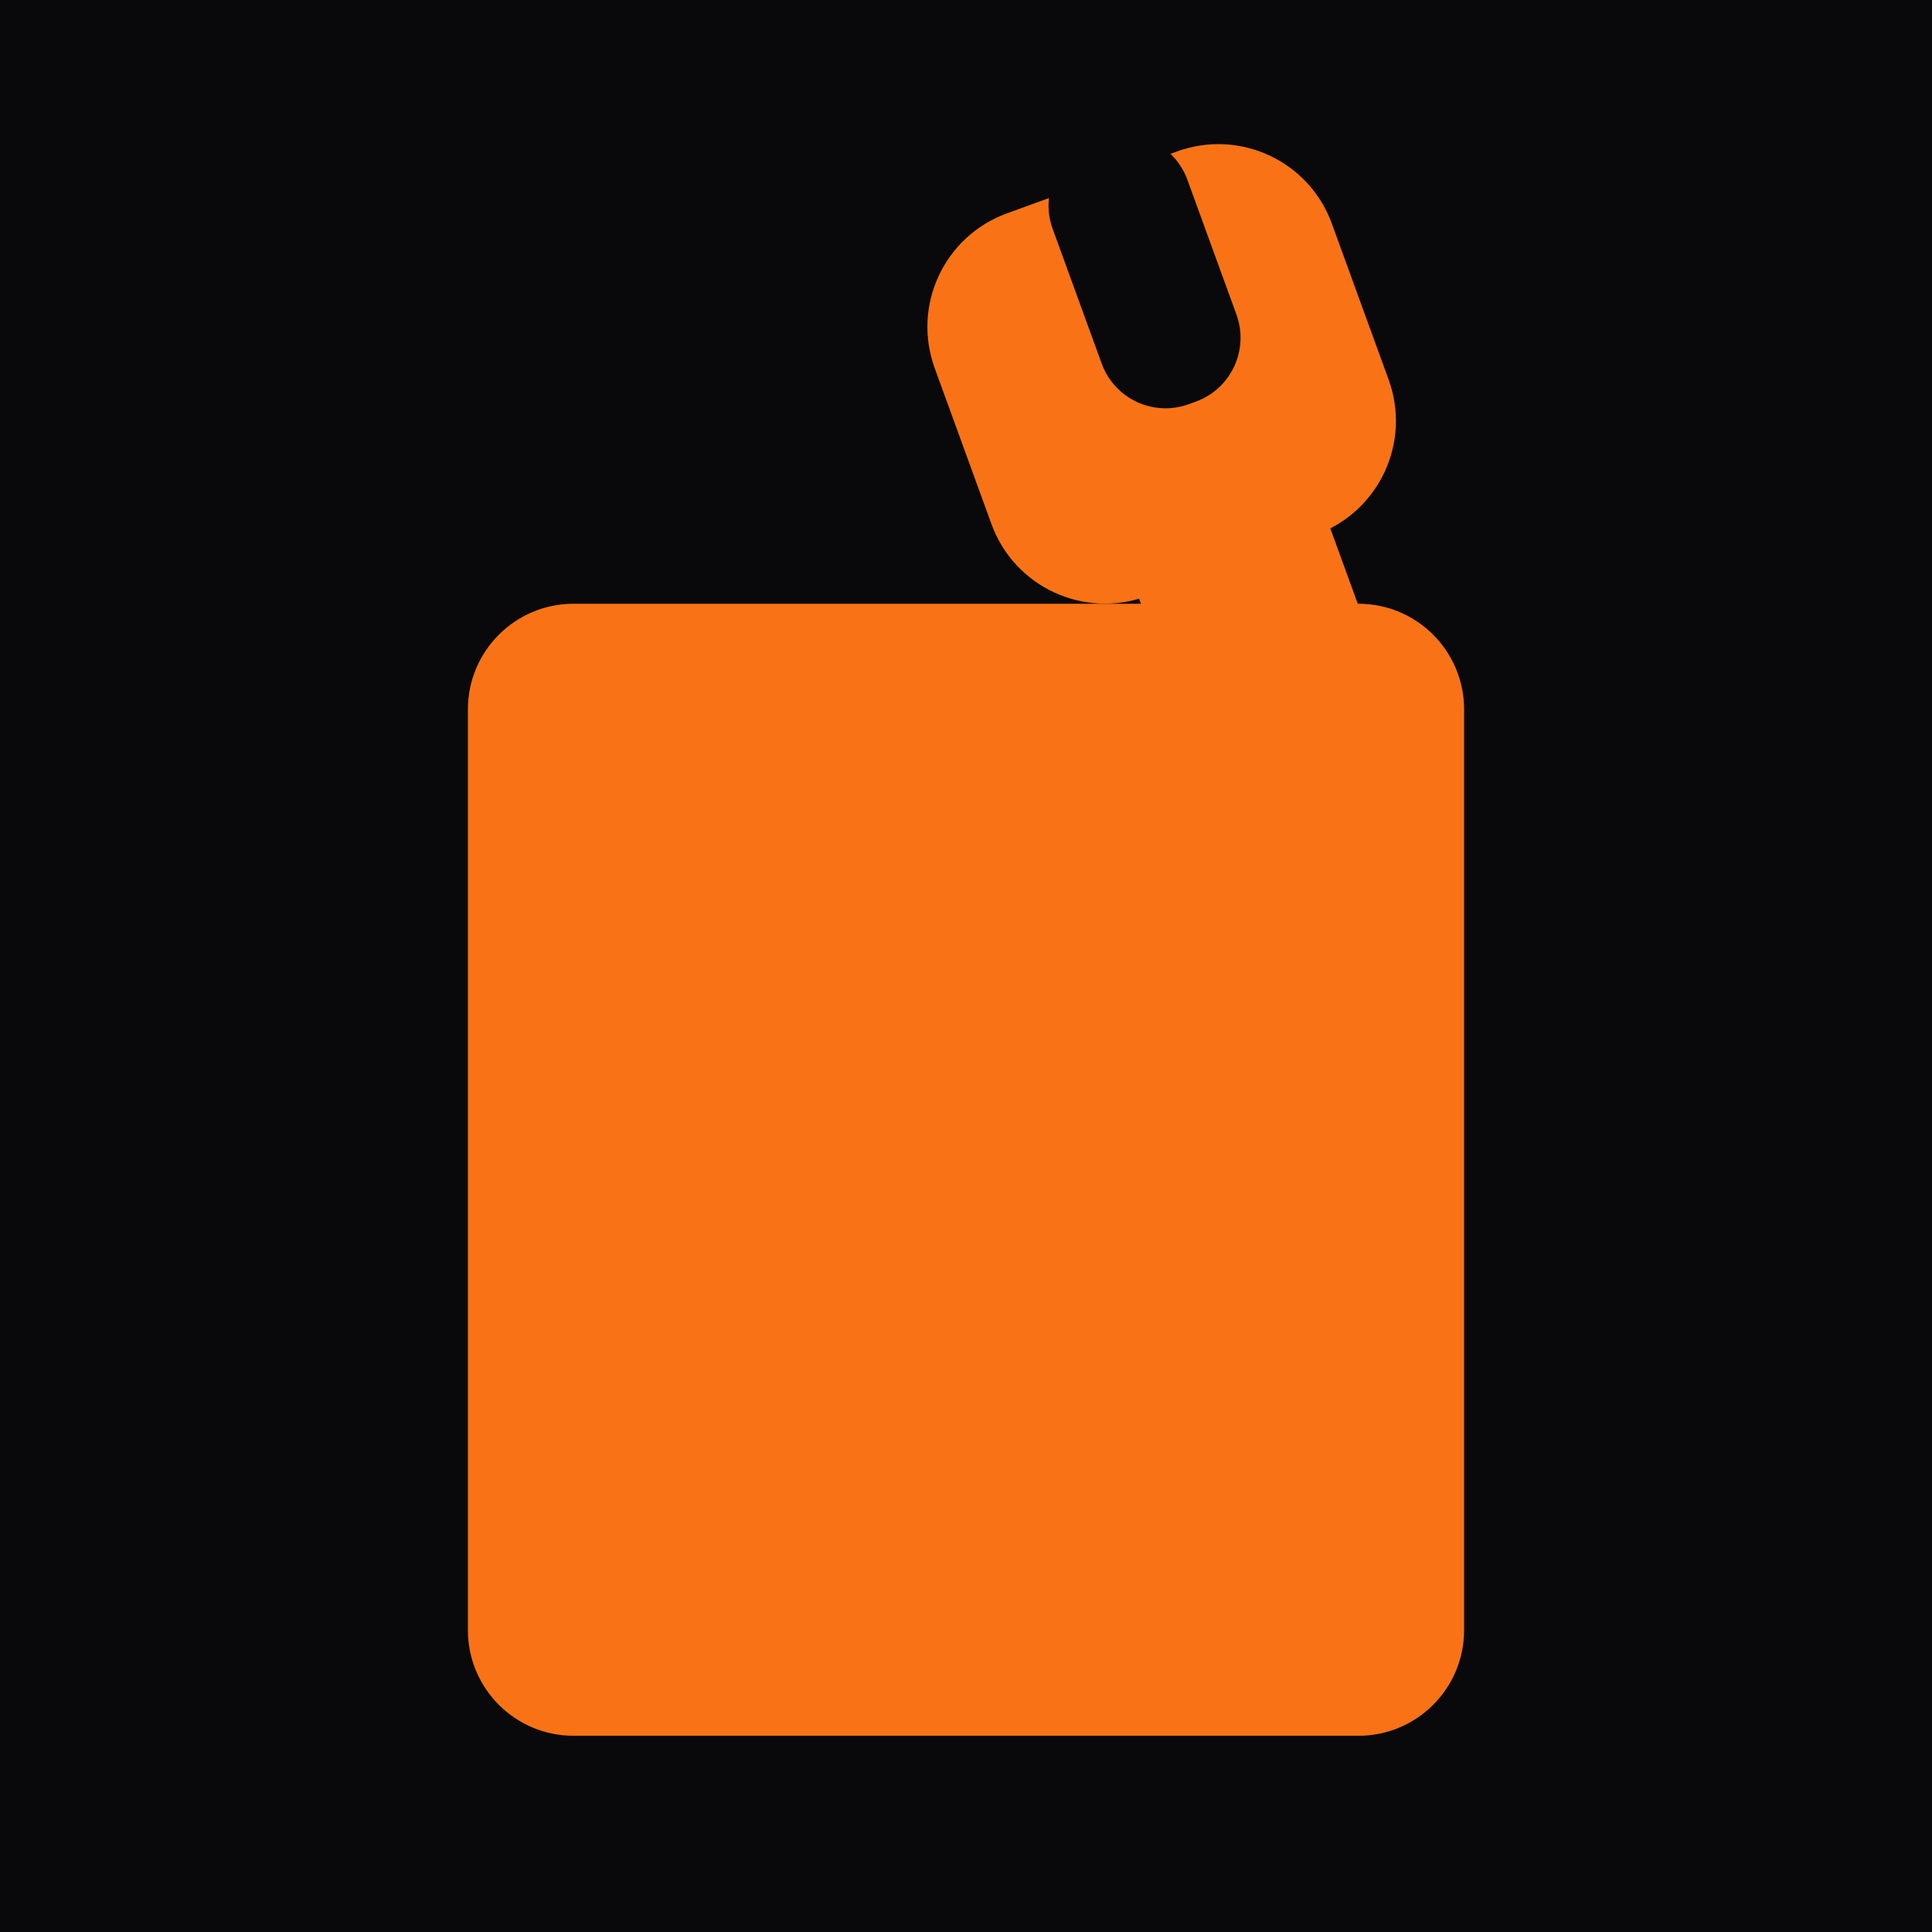
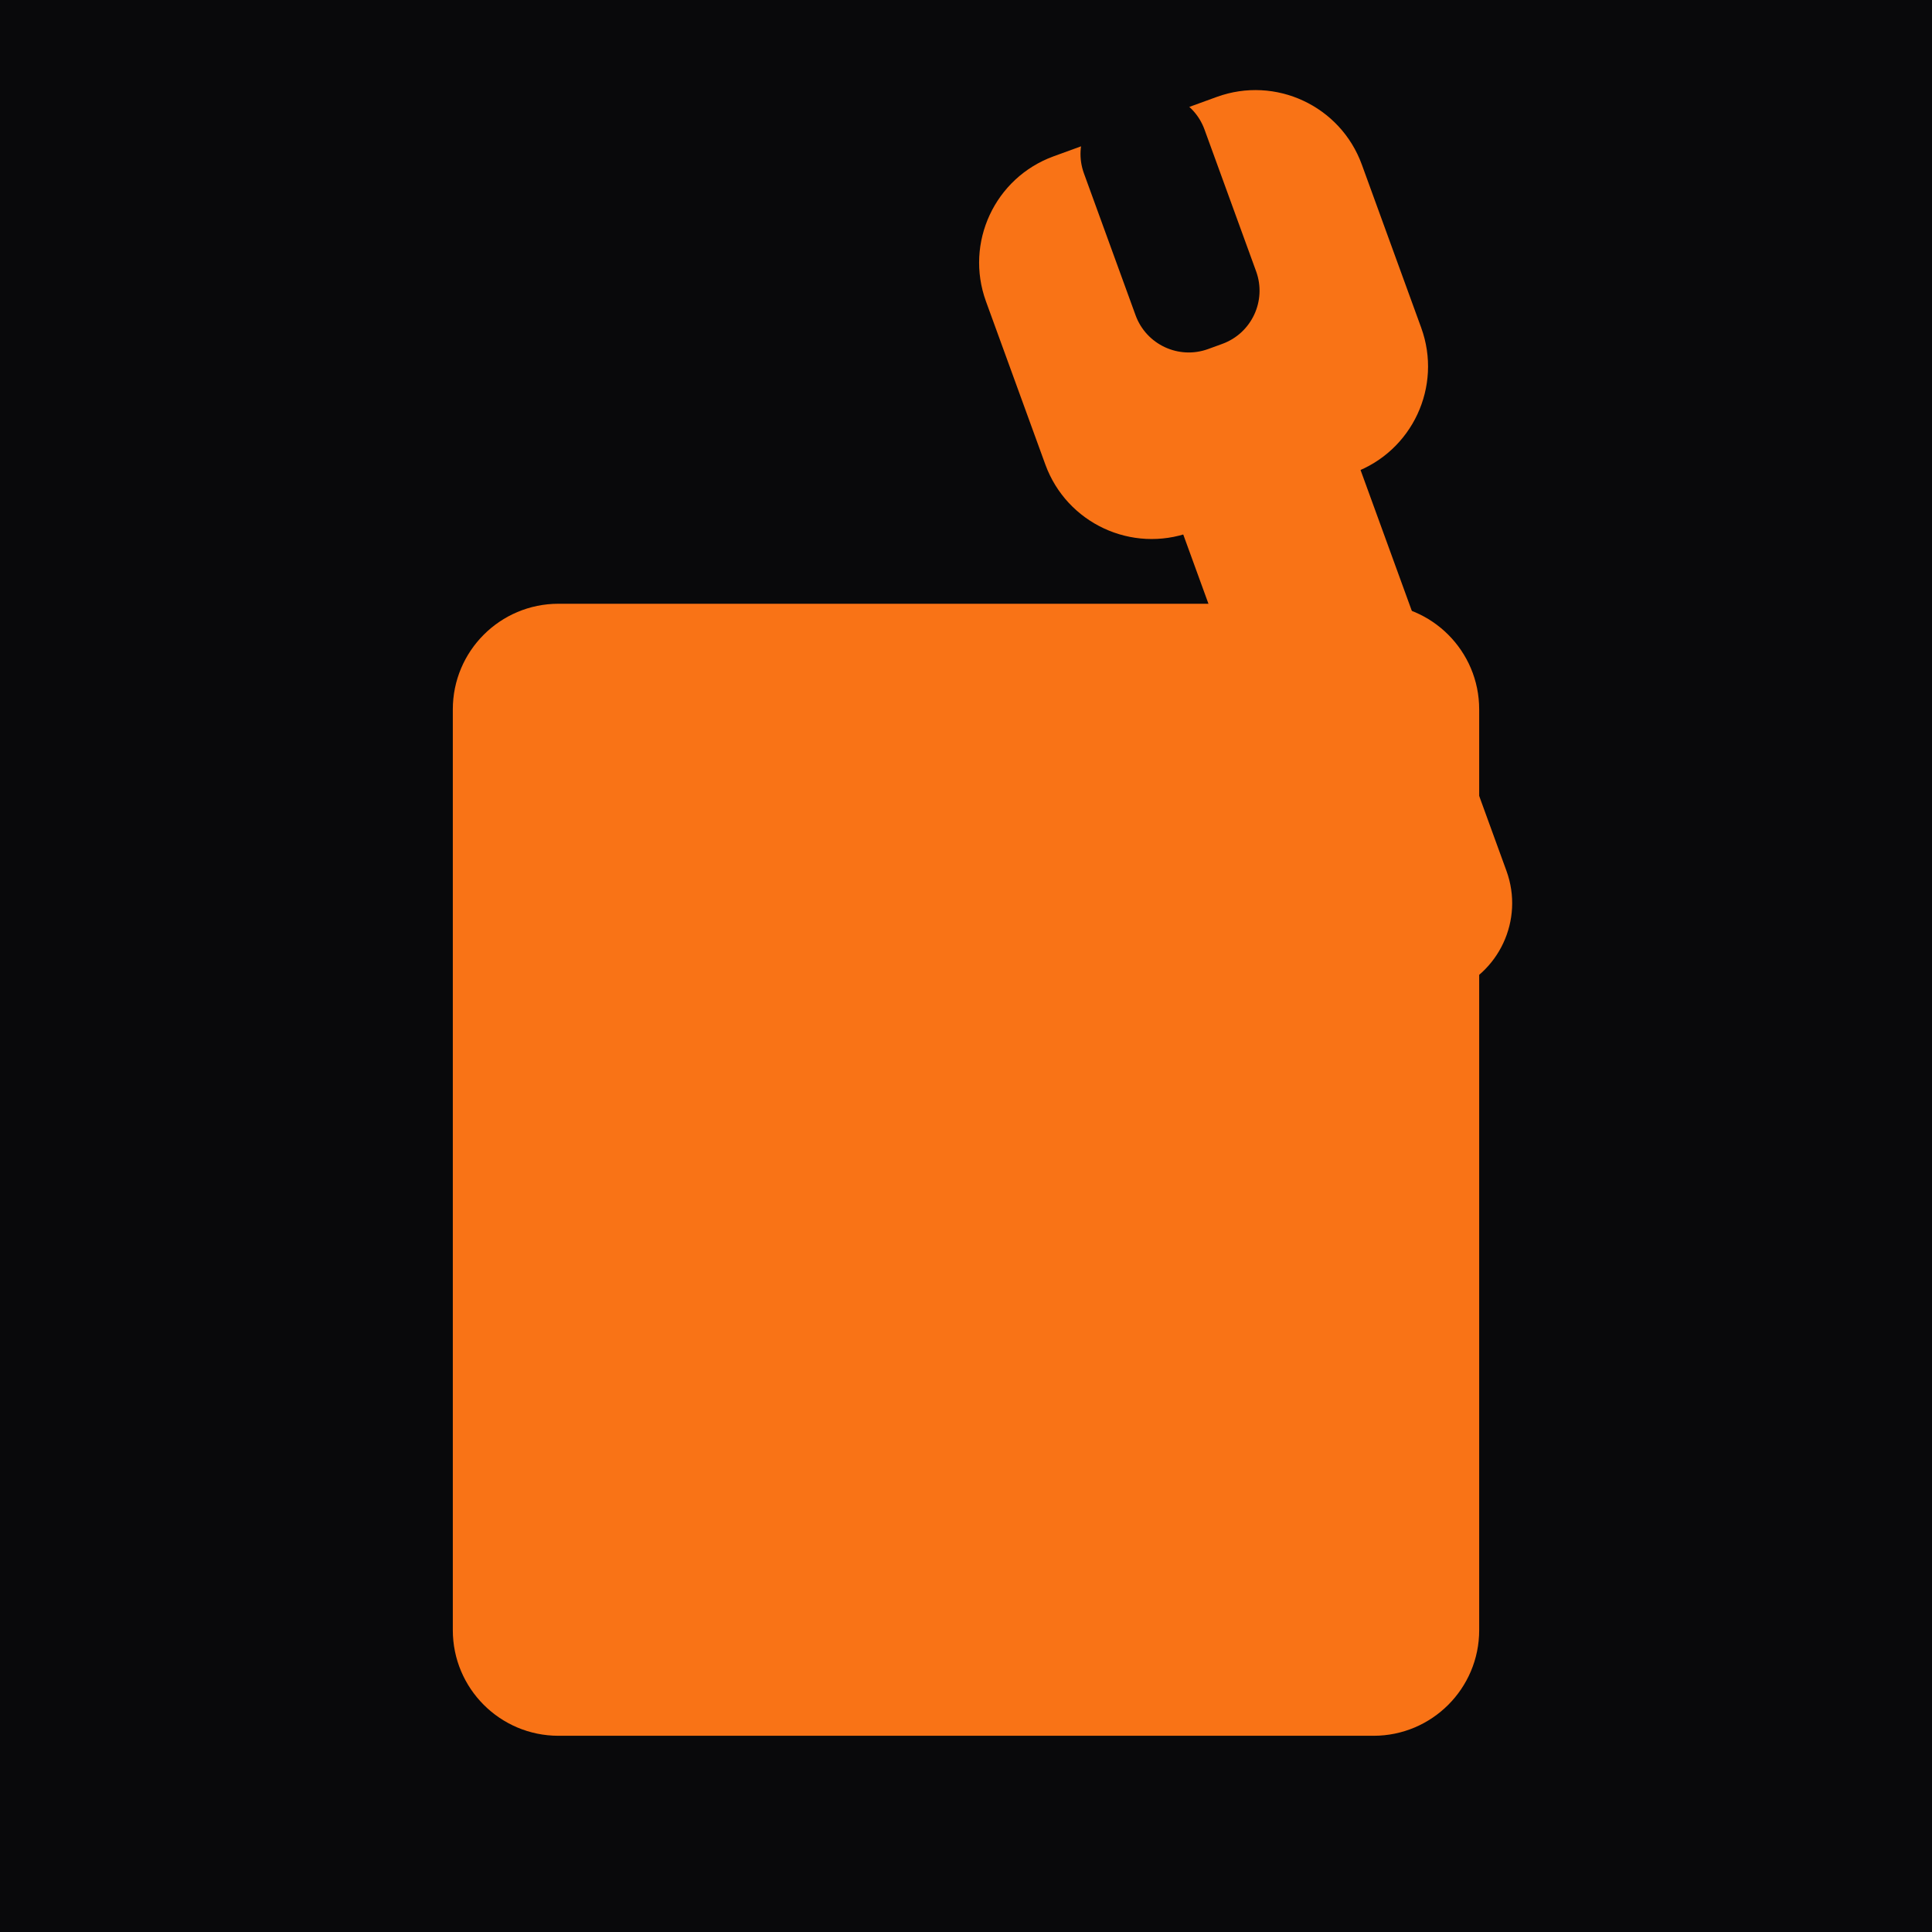
<svg xmlns="http://www.w3.org/2000/svg" width="512" height="512" viewBox="0 0 512 512">
  <rect width="512" height="512" fill="#09090b" />
-   <g transform="rotate(-20 320 150)">
-     <rect x="300" y="92" width="54" height="150" rx="27" fill="#f97316" />
-     <rect x="270" y="44" width="112" height="108" rx="32" fill="#f97316" />
-     <rect x="312" y="34" width="38" height="74" rx="18" fill="#09090b" />
+   <g transform="rotate(-20 330 140)">
+     <rect x="314" y="74" width="50" height="200" rx="25" fill="#f97316" />
+     <rect x="286" y="30" width="106" height="106" rx="30" fill="#f97316" />
+     <rect x="322" y="22" width="34" height="70" rx="15" fill="#09090b" />
  </g>
-   <rect x="124" y="160" width="264" height="300" rx="28" fill="#f97316" />
+   <rect x="120" y="160" width="272" height="300" rx="28" fill="#f97316" />
</svg>
